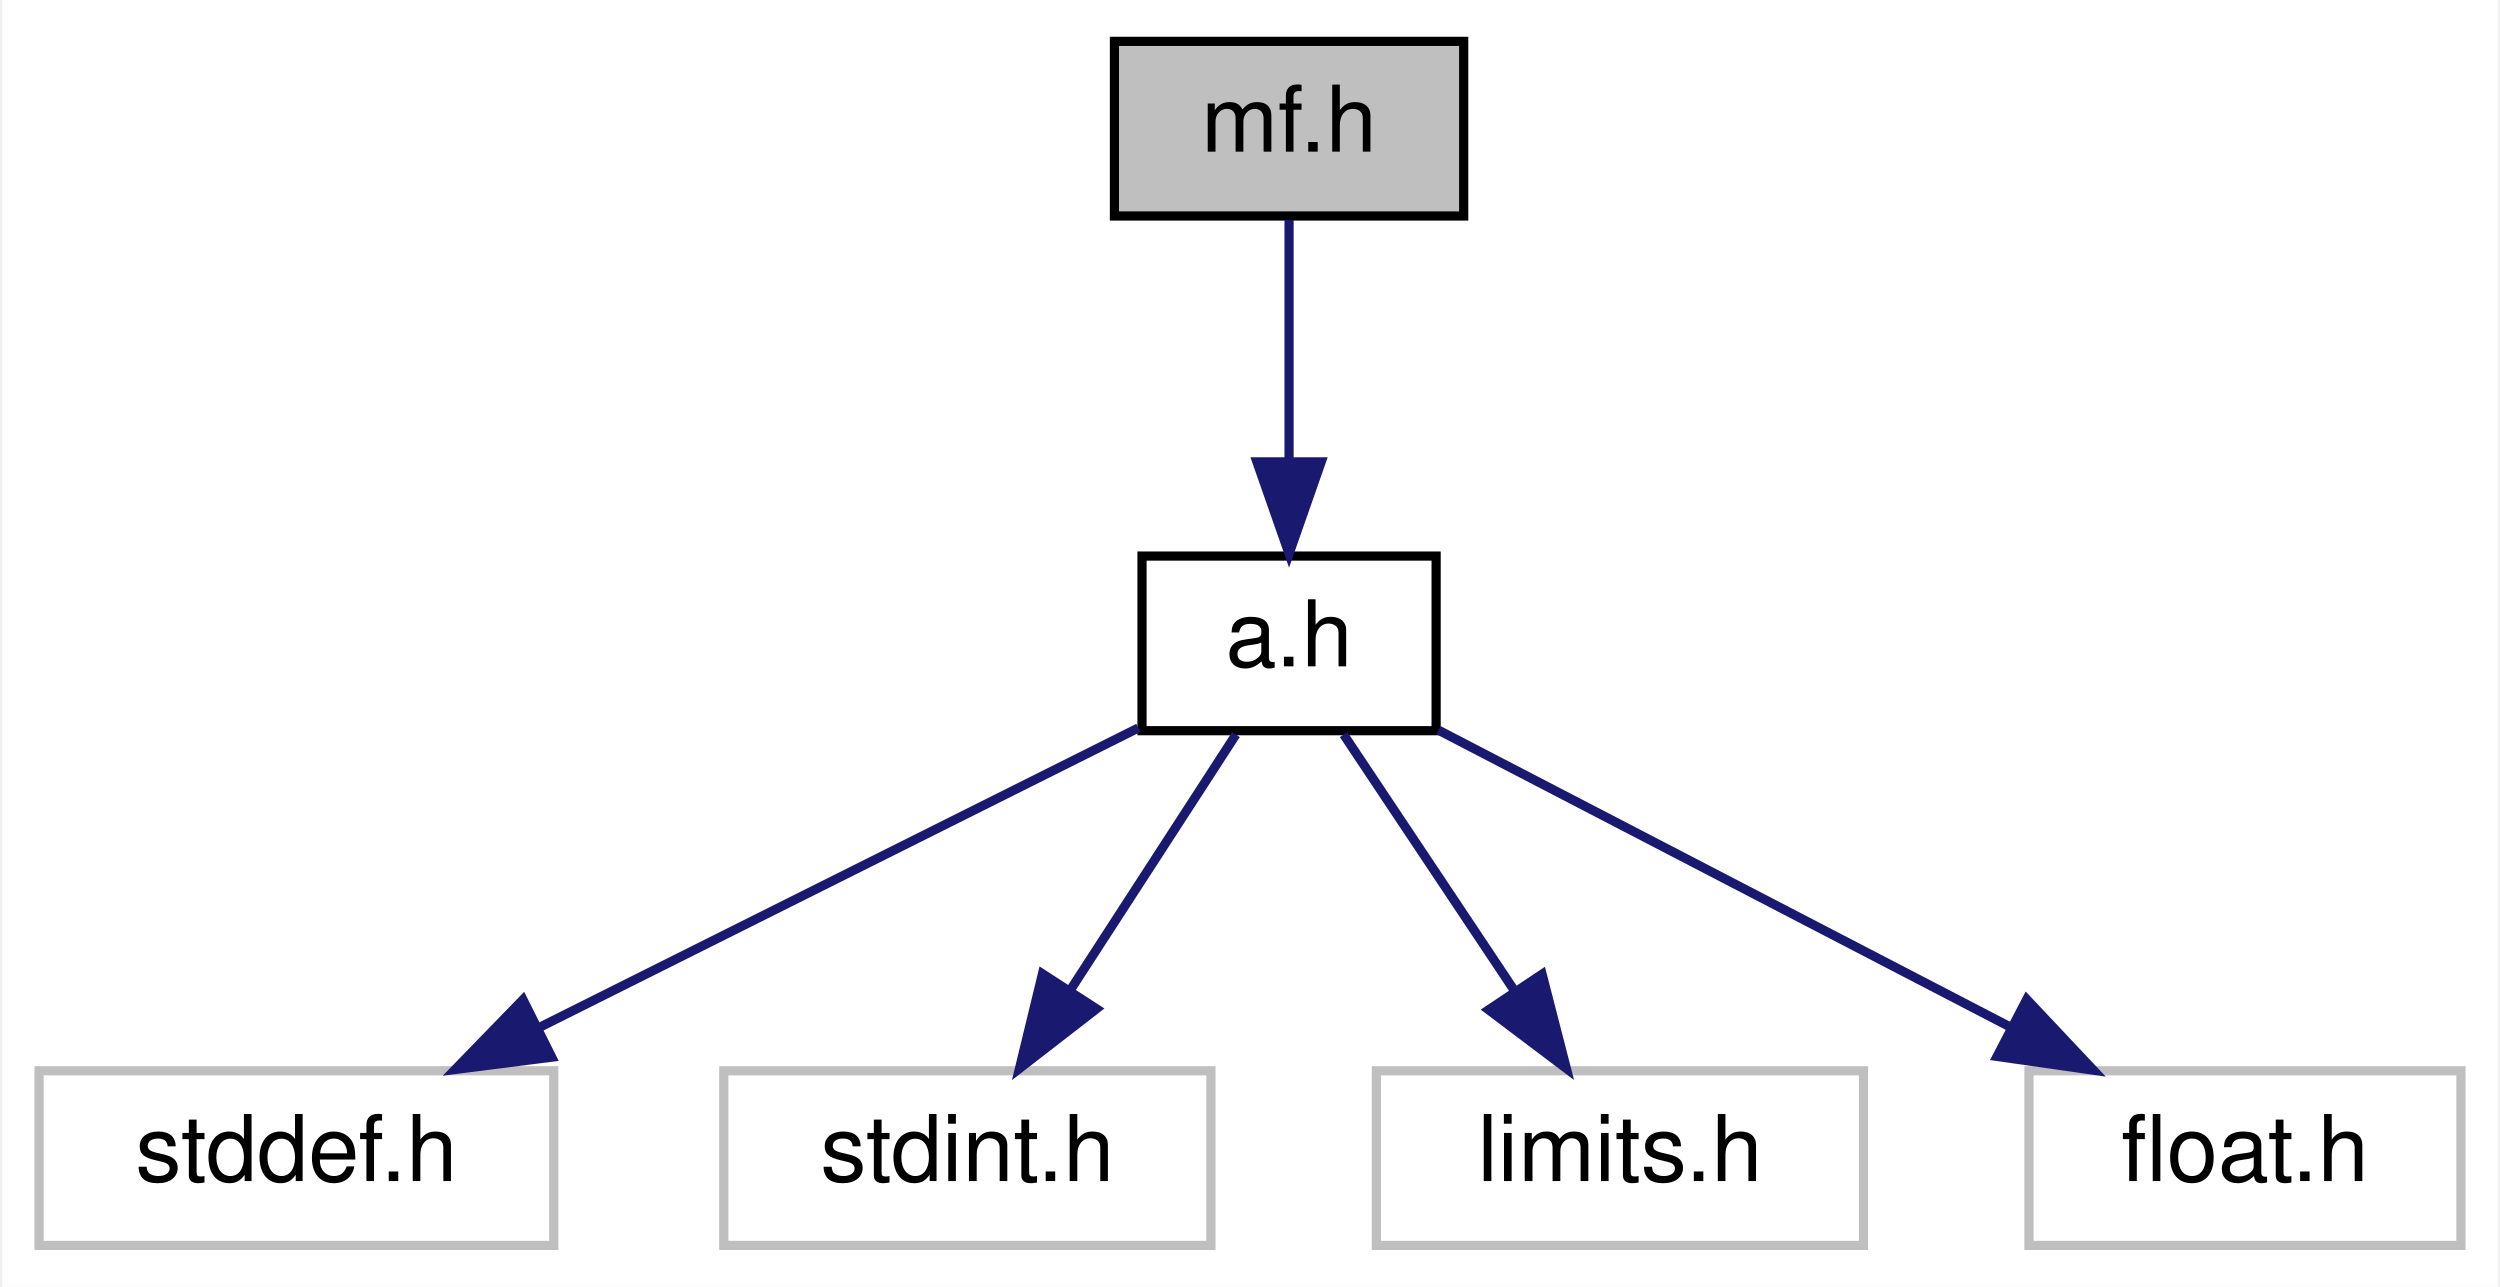
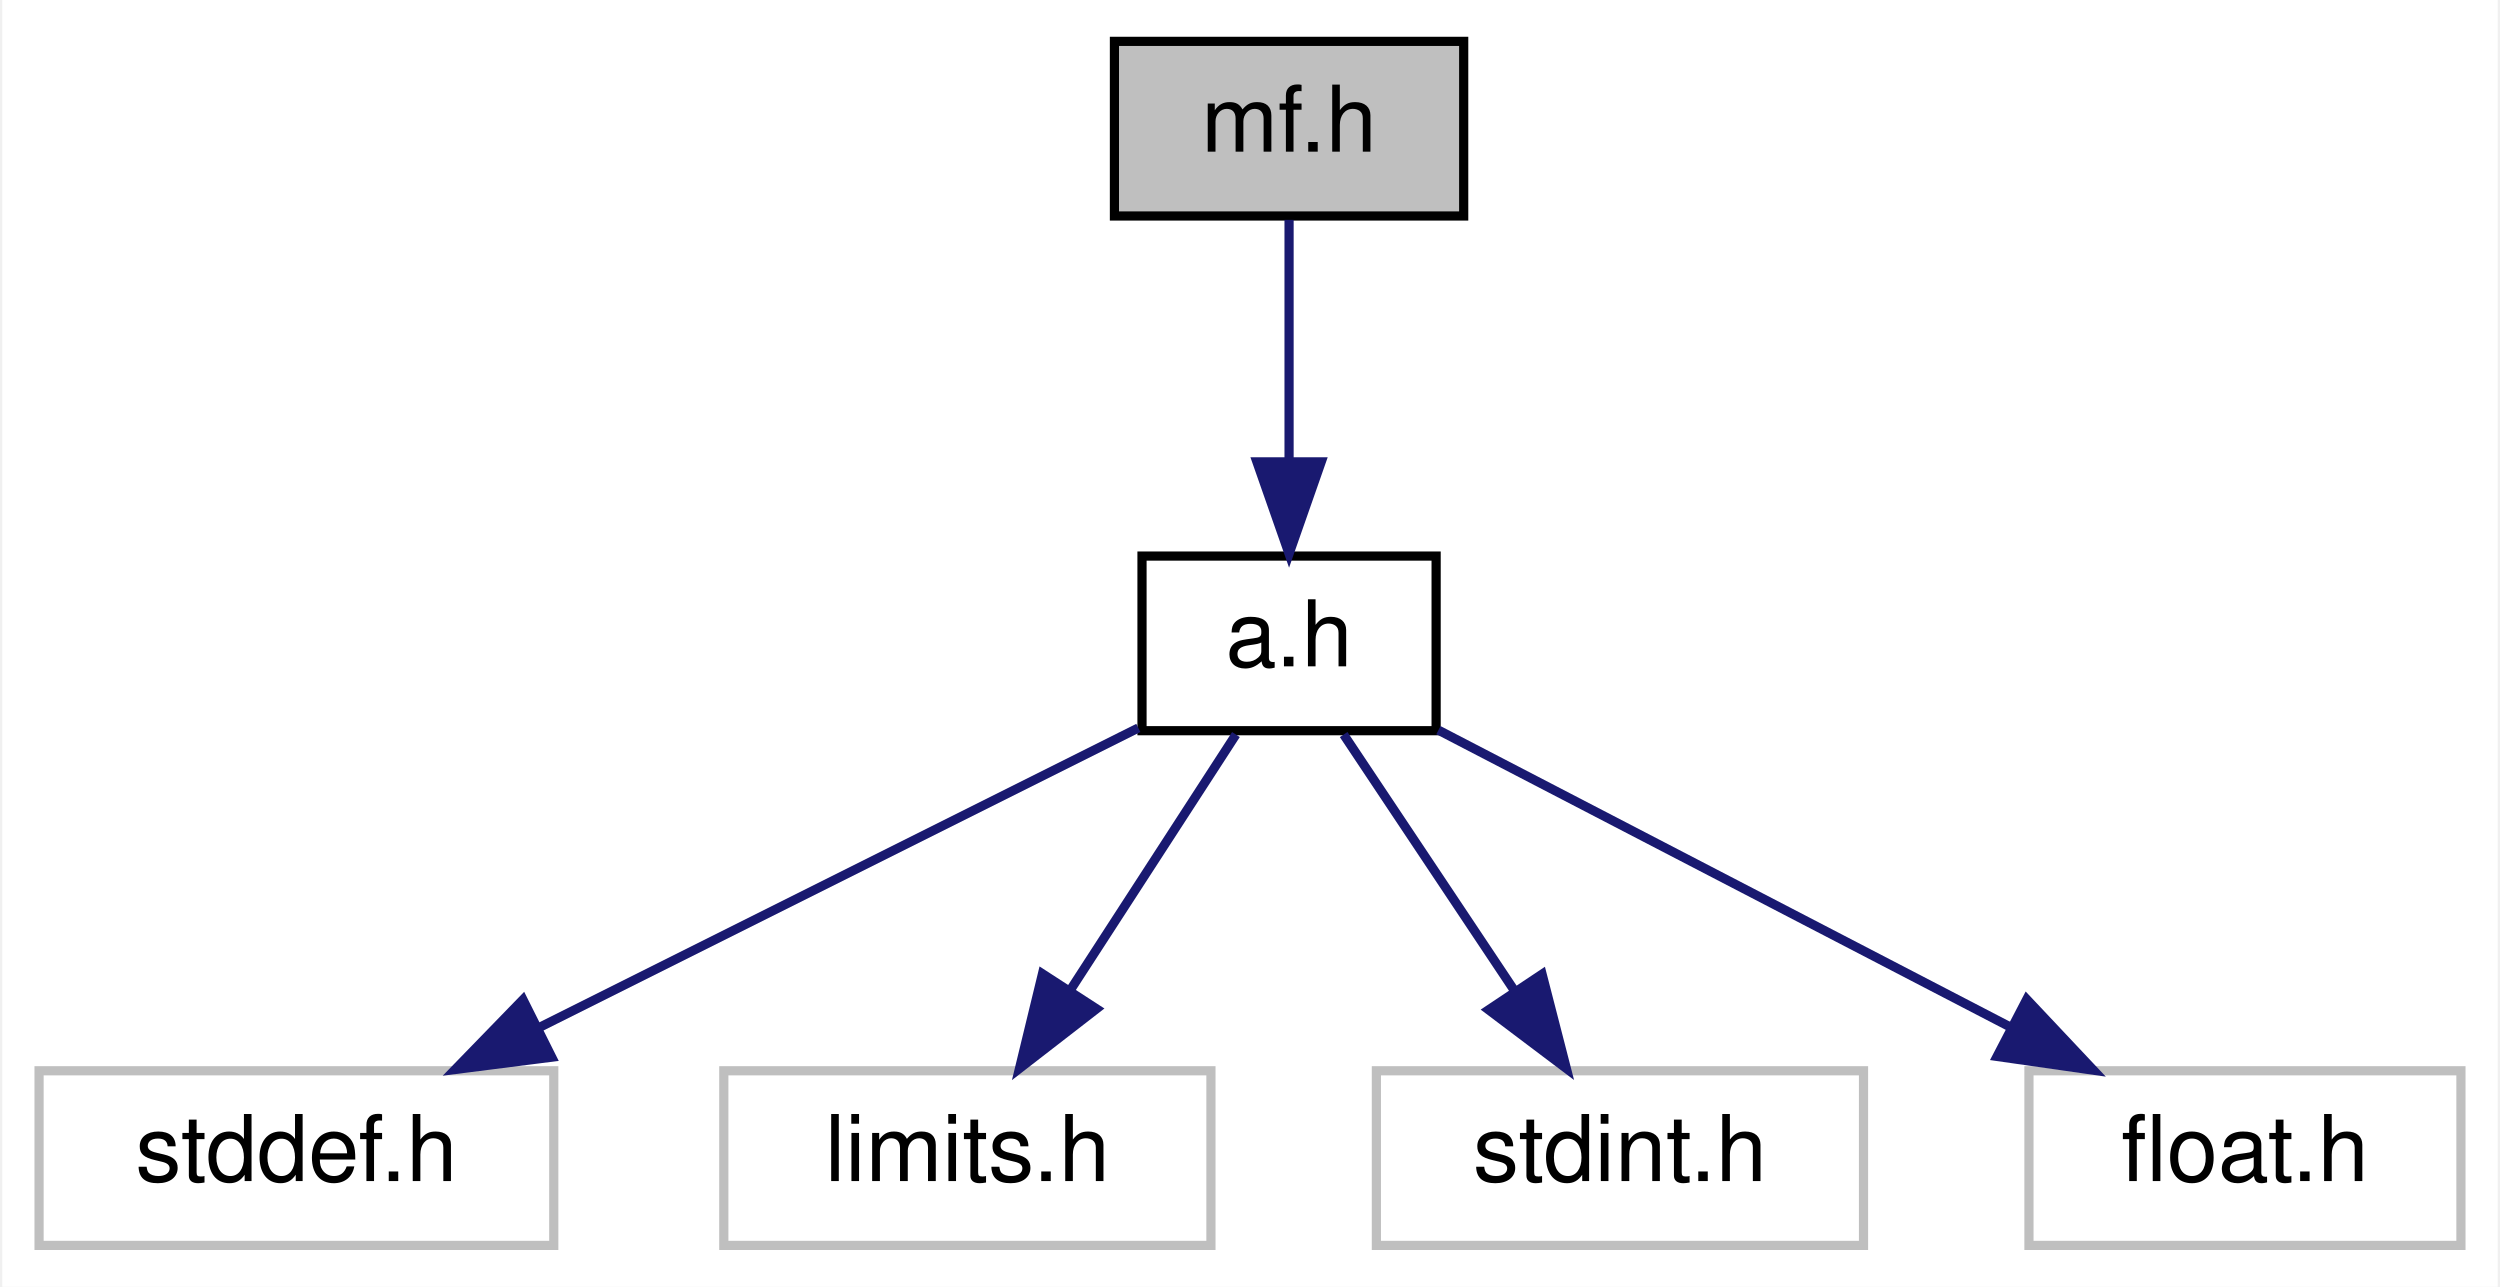
<svg xmlns="http://www.w3.org/2000/svg" xmlns:xlink="http://www.w3.org/1999/xlink" width="272pt" height="140pt" viewBox="0.00 0.00 271.50 140.00">
  <g id="graph0" class="graph" transform="scale(1 1) rotate(0) translate(4 136)">
    <polygon fill="white" stroke="transparent" points="-4,4 -4,-136 267.5,-136 267.5,4 -4,4" />
    <g id="node1" class="node">
      <g id="a_node1">
        <a xlink:title="membership function">
          <polygon fill="#bfbfbf" stroke="black" points="117,-112.5 117,-131.5 155,-131.5 155,-112.5 117,-112.5" />
          <text text-anchor="middle" x="136" y="-119.5" font-family="Helvetica,sans-Serif" font-size="10.00">mf.h</text>
        </a>
      </g>
    </g>
    <g id="node2" class="node">
      <g id="a_node2">
        <a xlink:href="../../d2/d62/a_8h.html" target="_top" xlink:title="algorithm library">
          <polygon fill="white" stroke="black" points="120,-56.5 120,-75.5 152,-75.5 152,-56.5 120,-56.5" />
          <text text-anchor="middle" x="136" y="-63.5" font-family="Helvetica,sans-Serif" font-size="10.00">a.h</text>
        </a>
      </g>
    </g>
    <g id="edge1" class="edge">
      <path fill="none" stroke="midnightblue" d="M136,-112.08C136,-105.01 136,-94.86 136,-85.99" />
      <polygon fill="midnightblue" stroke="midnightblue" points="139.5,-85.75 136,-75.75 132.5,-85.75 139.5,-85.75" />
    </g>
    <g id="node3" class="node">
      <g id="a_node3">
        <a xlink:title=" ">
          <polygon fill="white" stroke="#bfbfbf" points="0,-0.5 0,-19.5 56,-19.5 56,-0.5 0,-0.5" />
          <text text-anchor="middle" x="28" y="-7.5" font-family="Helvetica,sans-Serif" font-size="10.00">stddef.h</text>
        </a>
      </g>
    </g>
    <g id="edge2" class="edge">
      <path fill="none" stroke="midnightblue" d="M119.6,-56.8C102.28,-48.14 74.71,-34.36 54.34,-24.17" />
      <polygon fill="midnightblue" stroke="midnightblue" points="55.78,-20.98 45.27,-19.64 52.65,-27.24 55.78,-20.98" />
    </g>
    <g id="node4" class="node">
      <g id="a_node4">
        <a xlink:title=" ">
          <polygon fill="white" stroke="#bfbfbf" points="74.5,-0.5 74.5,-19.5 127.5,-19.5 127.5,-0.5 74.5,-0.5" />
-           <text text-anchor="middle" x="101" y="-7.5" font-family="Helvetica,sans-Serif" font-size="10.00">stdint.h</text>
+           <text text-anchor="middle" x="101" y="-7.5" font-family="Helvetica,sans-Serif" font-size="10.00">limits.h</text>
        </a>
      </g>
    </g>
    <g id="edge3" class="edge">
      <path fill="none" stroke="midnightblue" d="M130.22,-56.08C125.33,-48.53 118.17,-37.49 112.17,-28.23" />
      <polygon fill="midnightblue" stroke="midnightblue" points="115.05,-26.24 106.67,-19.75 109.17,-30.05 115.05,-26.24" />
    </g>
    <g id="node5" class="node">
      <g id="a_node5">
        <a xlink:title=" ">
          <polygon fill="white" stroke="#bfbfbf" points="145.5,-0.5 145.5,-19.5 198.5,-19.5 198.5,-0.5 145.5,-0.5" />
-           <text text-anchor="middle" x="172" y="-7.5" font-family="Helvetica,sans-Serif" font-size="10.00">limits.h</text>
+           <text text-anchor="middle" x="172" y="-7.5" font-family="Helvetica,sans-Serif" font-size="10.00">stdint.h</text>
        </a>
      </g>
    </g>
    <g id="edge4" class="edge">
      <path fill="none" stroke="midnightblue" d="M141.94,-56.08C146.98,-48.53 154.34,-37.49 160.51,-28.23" />
      <polygon fill="midnightblue" stroke="midnightblue" points="163.53,-30.01 166.17,-19.75 157.71,-26.13 163.53,-30.01" />
    </g>
    <g id="node6" class="node">
      <g id="a_node6">
        <a xlink:title=" ">
          <polygon fill="white" stroke="#bfbfbf" points="216.5,-0.5 216.5,-19.5 263.5,-19.5 263.5,-0.5 216.5,-0.5" />
          <text text-anchor="middle" x="240" y="-7.5" font-family="Helvetica,sans-Serif" font-size="10.00">float.h</text>
        </a>
      </g>
    </g>
    <g id="edge5" class="edge">
      <path fill="none" stroke="midnightblue" d="M152.25,-56.56C168.94,-47.9 195.16,-34.28 214.6,-24.19" />
      <polygon fill="midnightblue" stroke="midnightblue" points="216.26,-27.27 223.52,-19.56 213.03,-21.06 216.26,-27.27" />
    </g>
  </g>
</svg>
